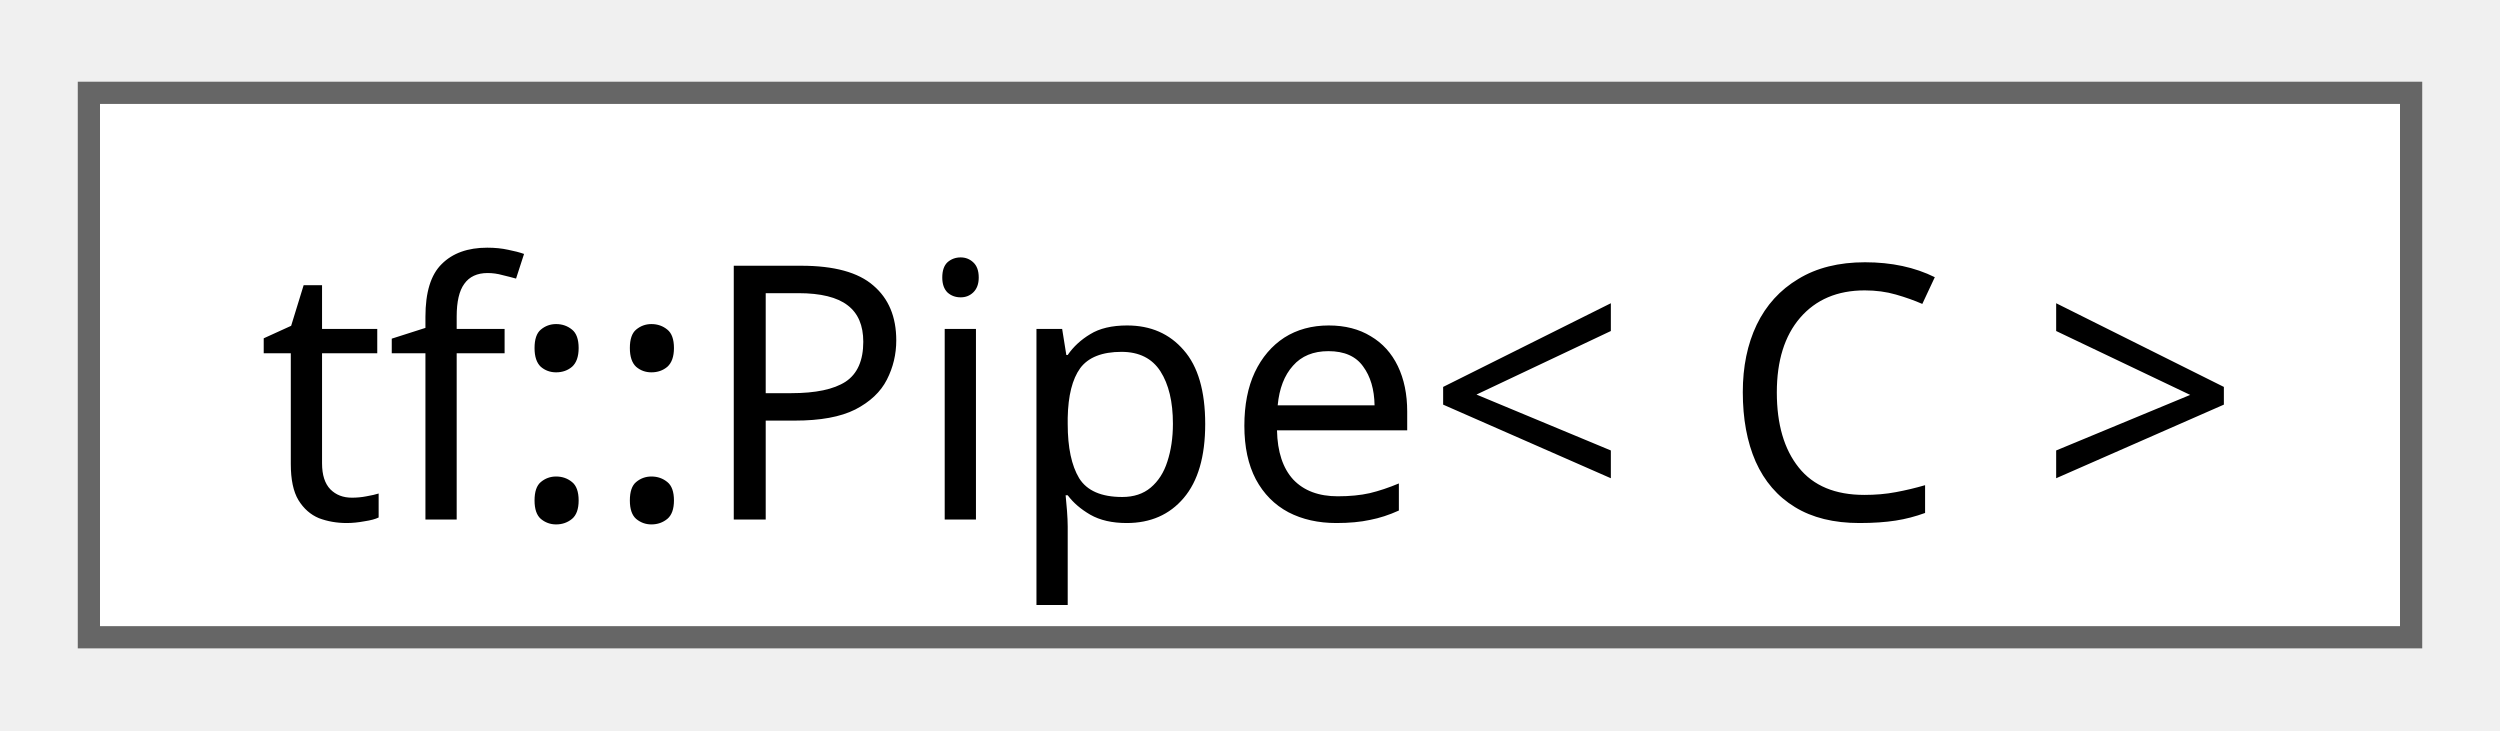
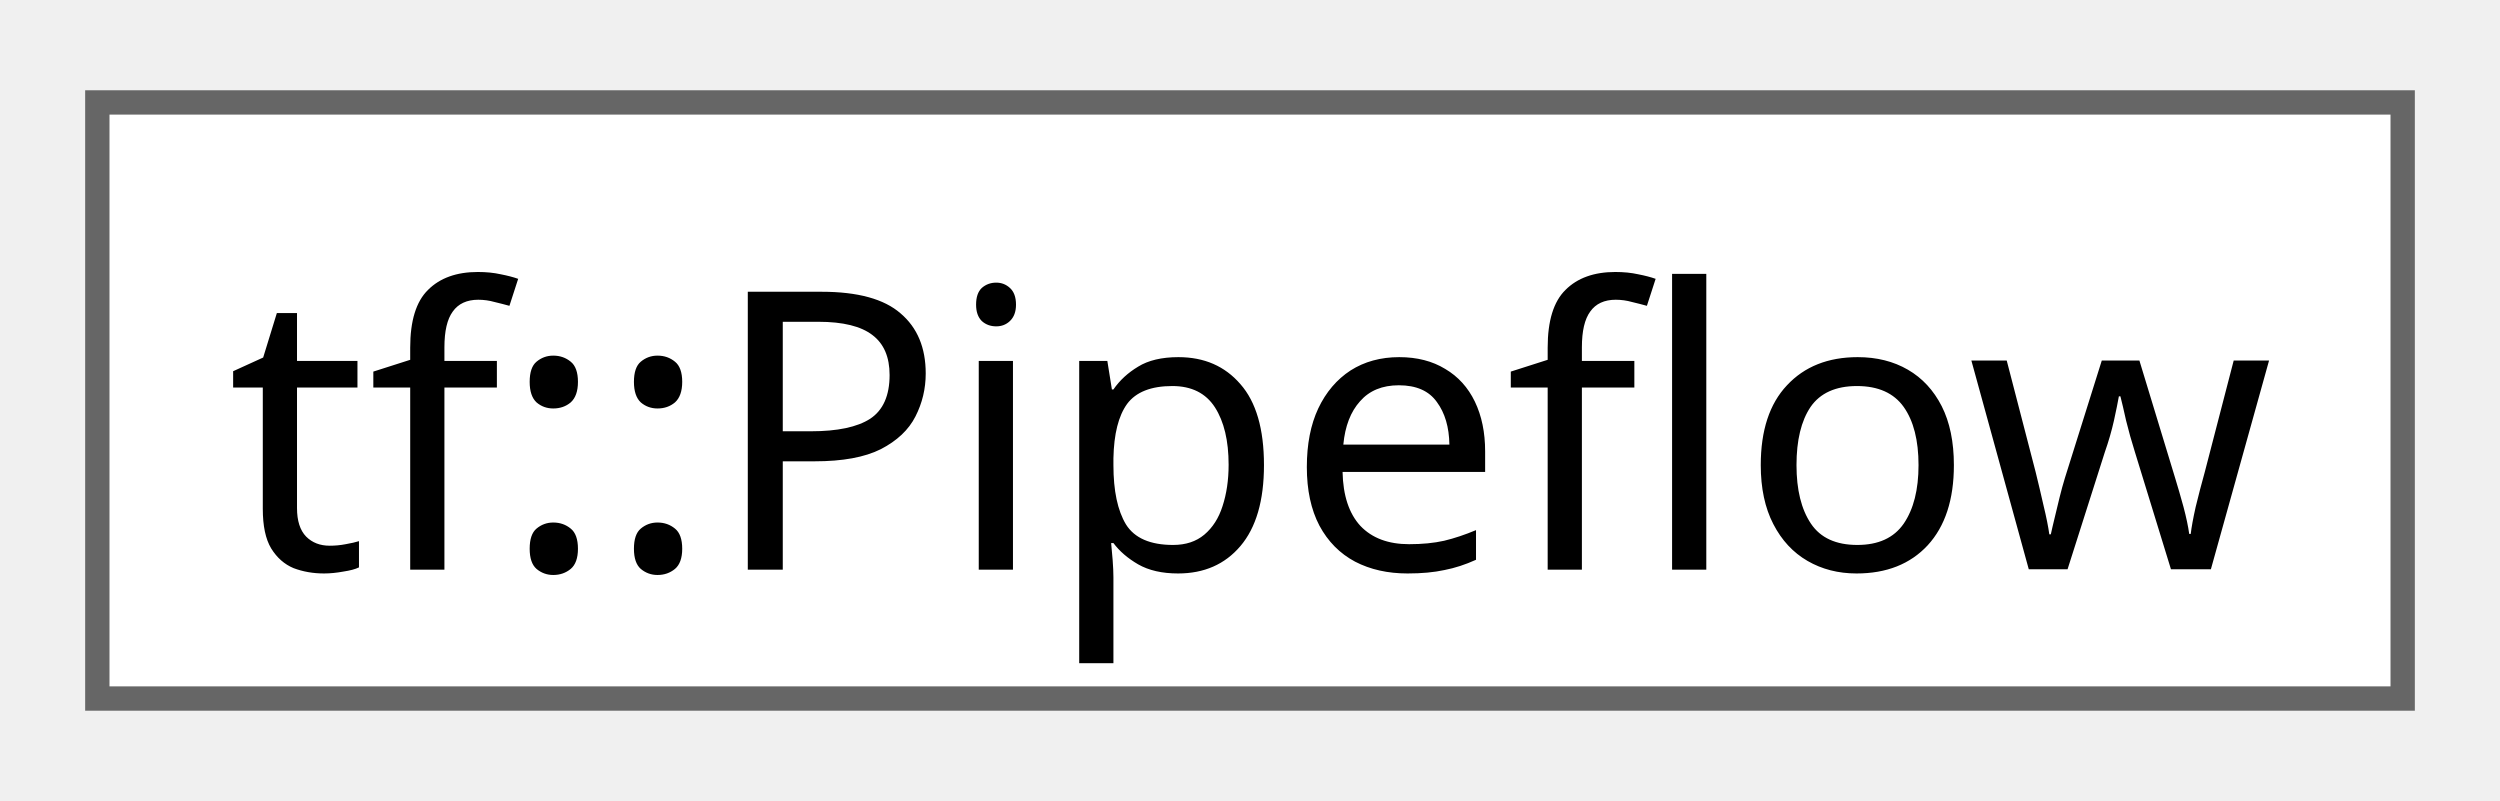
- <svg xmlns="http://www.w3.org/2000/svg" xmlns:xlink="http://www.w3.org/1999/xlink" width="113pt" height="33pt" viewBox="0.00 0.00 112.50 32.50">
+ <svg xmlns="http://www.w3.org/2000/svg" xmlns:xlink="http://www.w3.org/1999/xlink" width="103pt" height="33pt" viewBox="0.00 0.00 102.75 32.50">
  <g id="graph0" class="graph" transform="scale(1 1) rotate(0) translate(4 28.5)">
    <g id="Node000000" class="node">
      <g id="a_Node000000">
-         <a xlink:href="classtf_1_1Pipe.html" target="_top" xlink:title="class to create a pipe object for a pipeline stage">
-           <polygon fill="white" stroke="#666666" points="104.5,-24.5 0,-24.5 0,0 104.5,0 104.5,-24.5" />
-           <text text-anchor="middle" x="52.25" y="-5.3" font-family="SourceSansPro" font-size="16.00">tf::Pipe&lt; C &gt;</text>
+         <a xlink:href="classtf_1_1Pipeflow.html" target="_top" xlink:title="class to create a pipeflow object used by the pipe callable">
+           <polygon fill="white" stroke="#666666" points="94.75,-24.5 0,-24.5 0,0 94.75,0 94.75,-24.5" />
+           <text text-anchor="middle" x="47.38" y="-5.3" font-family="SourceSansPro" font-size="16.00">tf::Pipeflow</text>
        </a>
      </g>
    </g>
  </g>
</svg>
